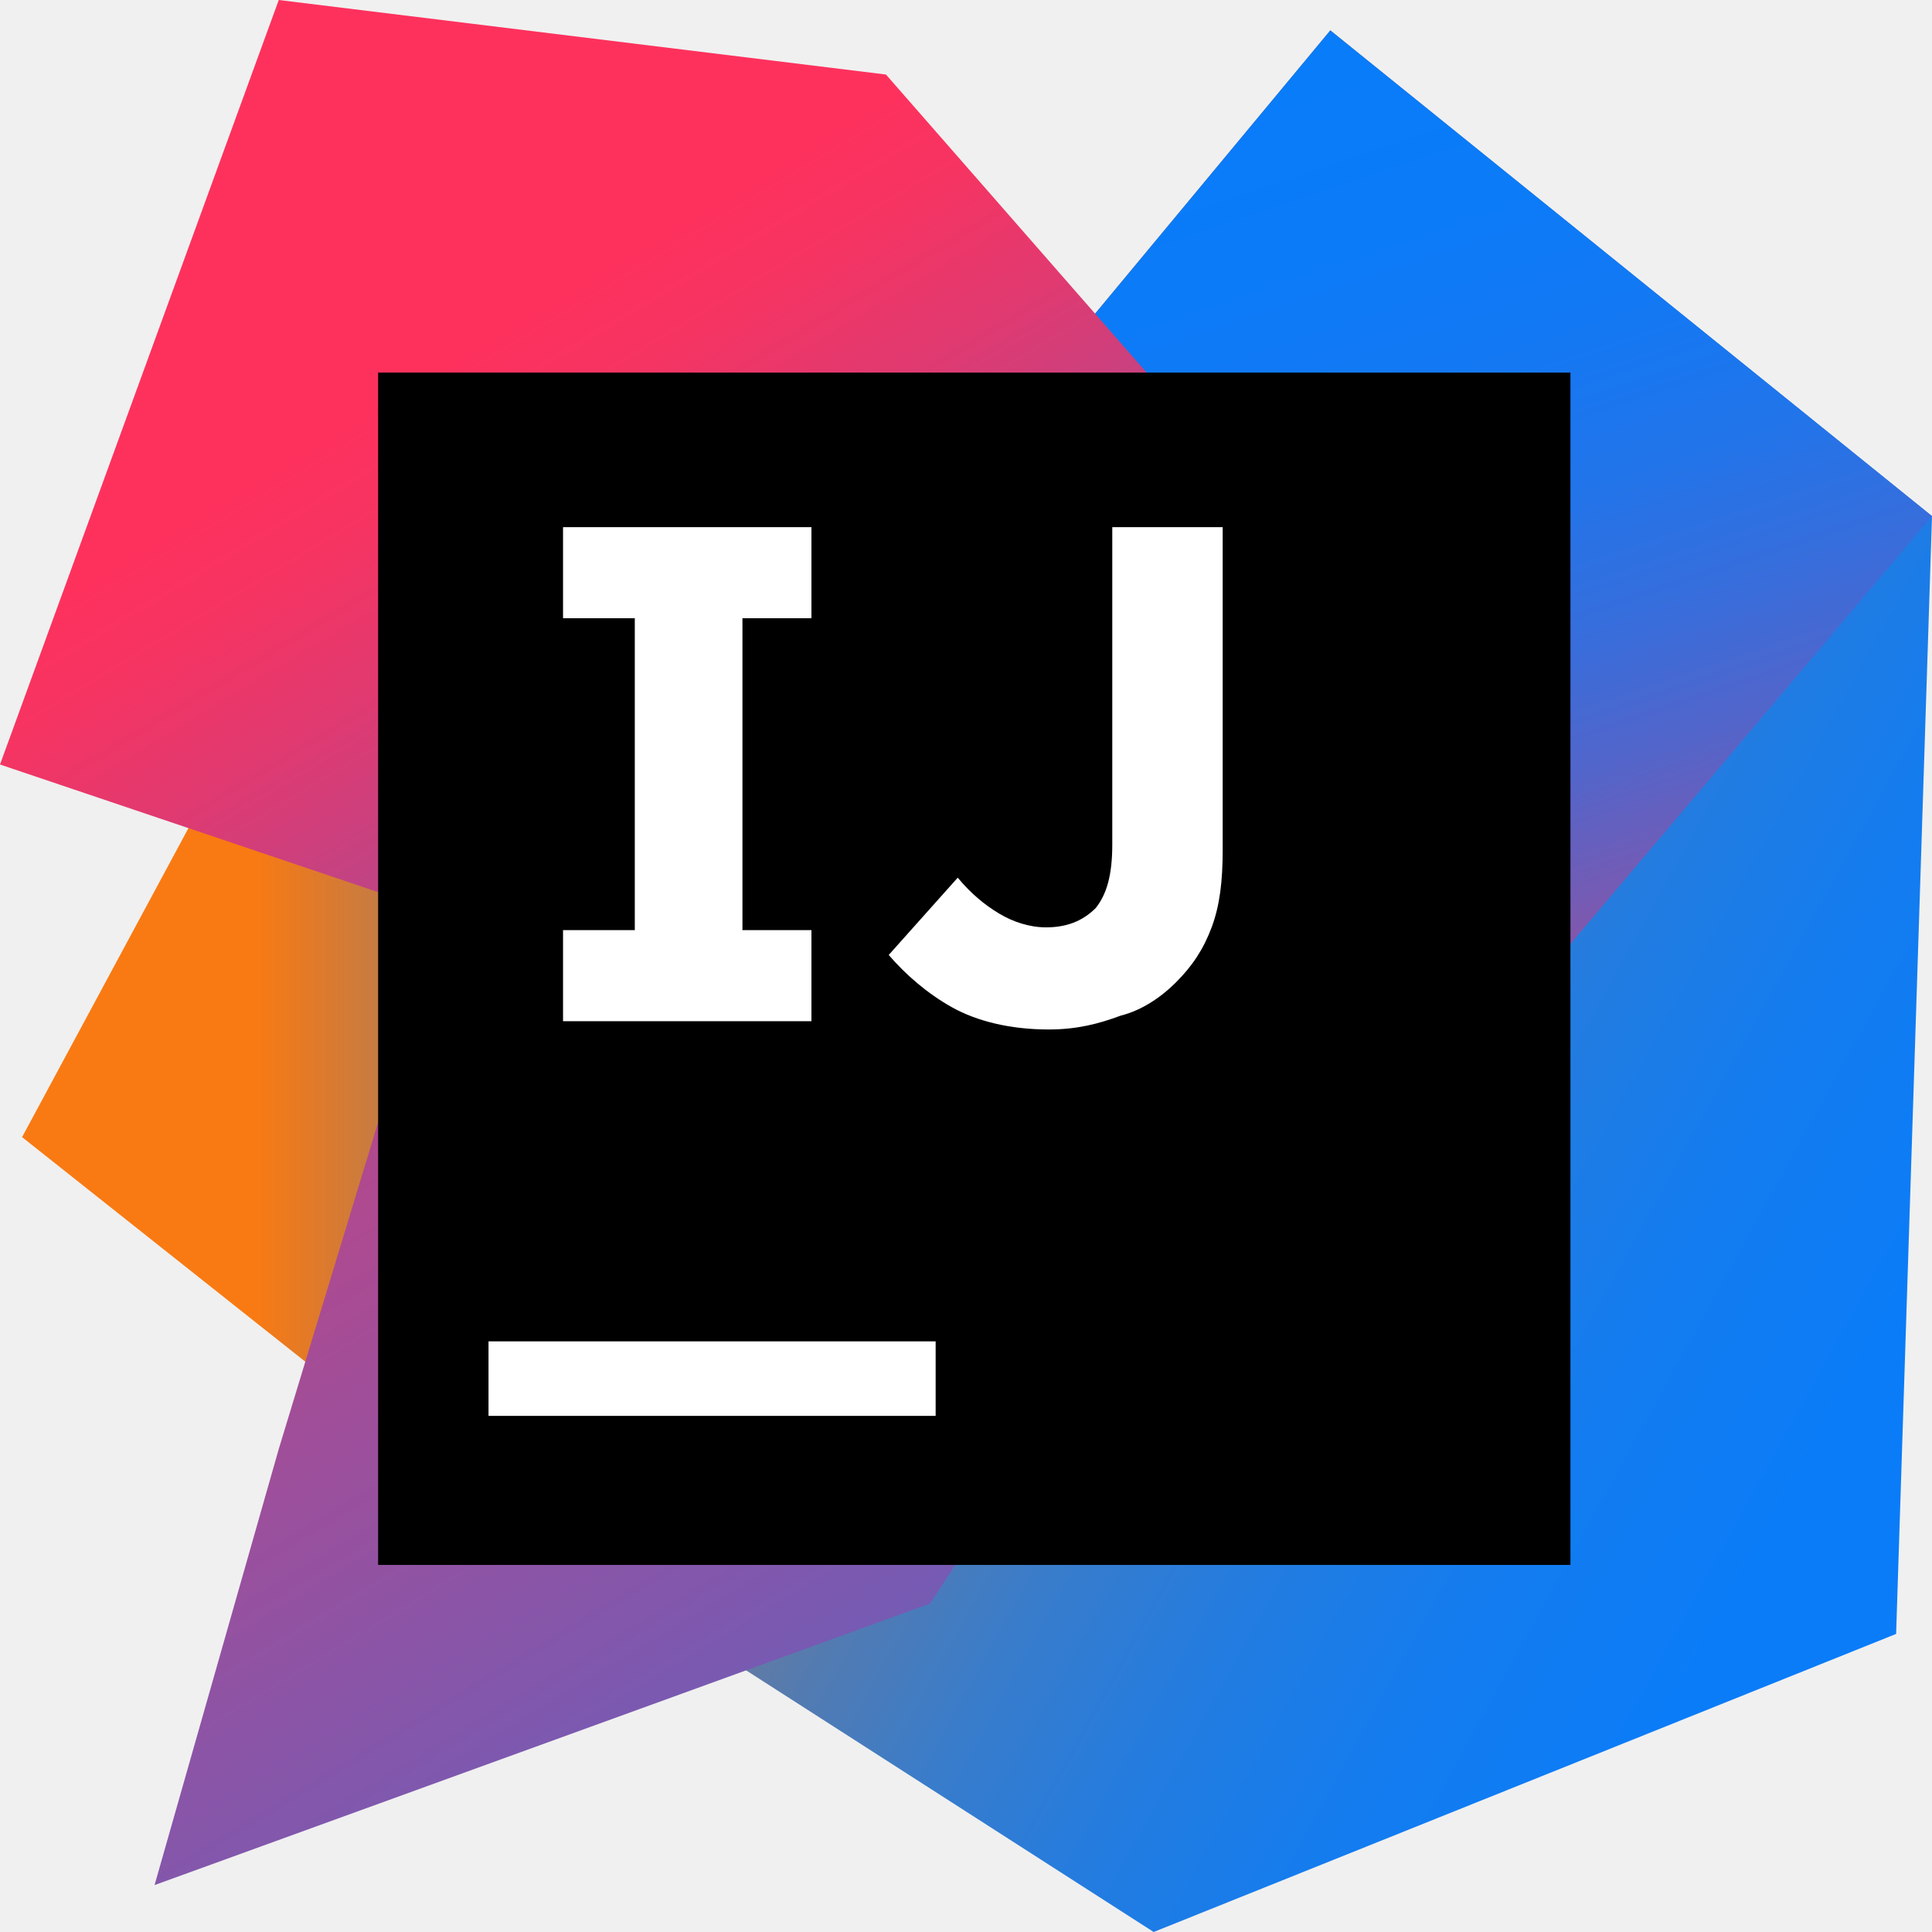
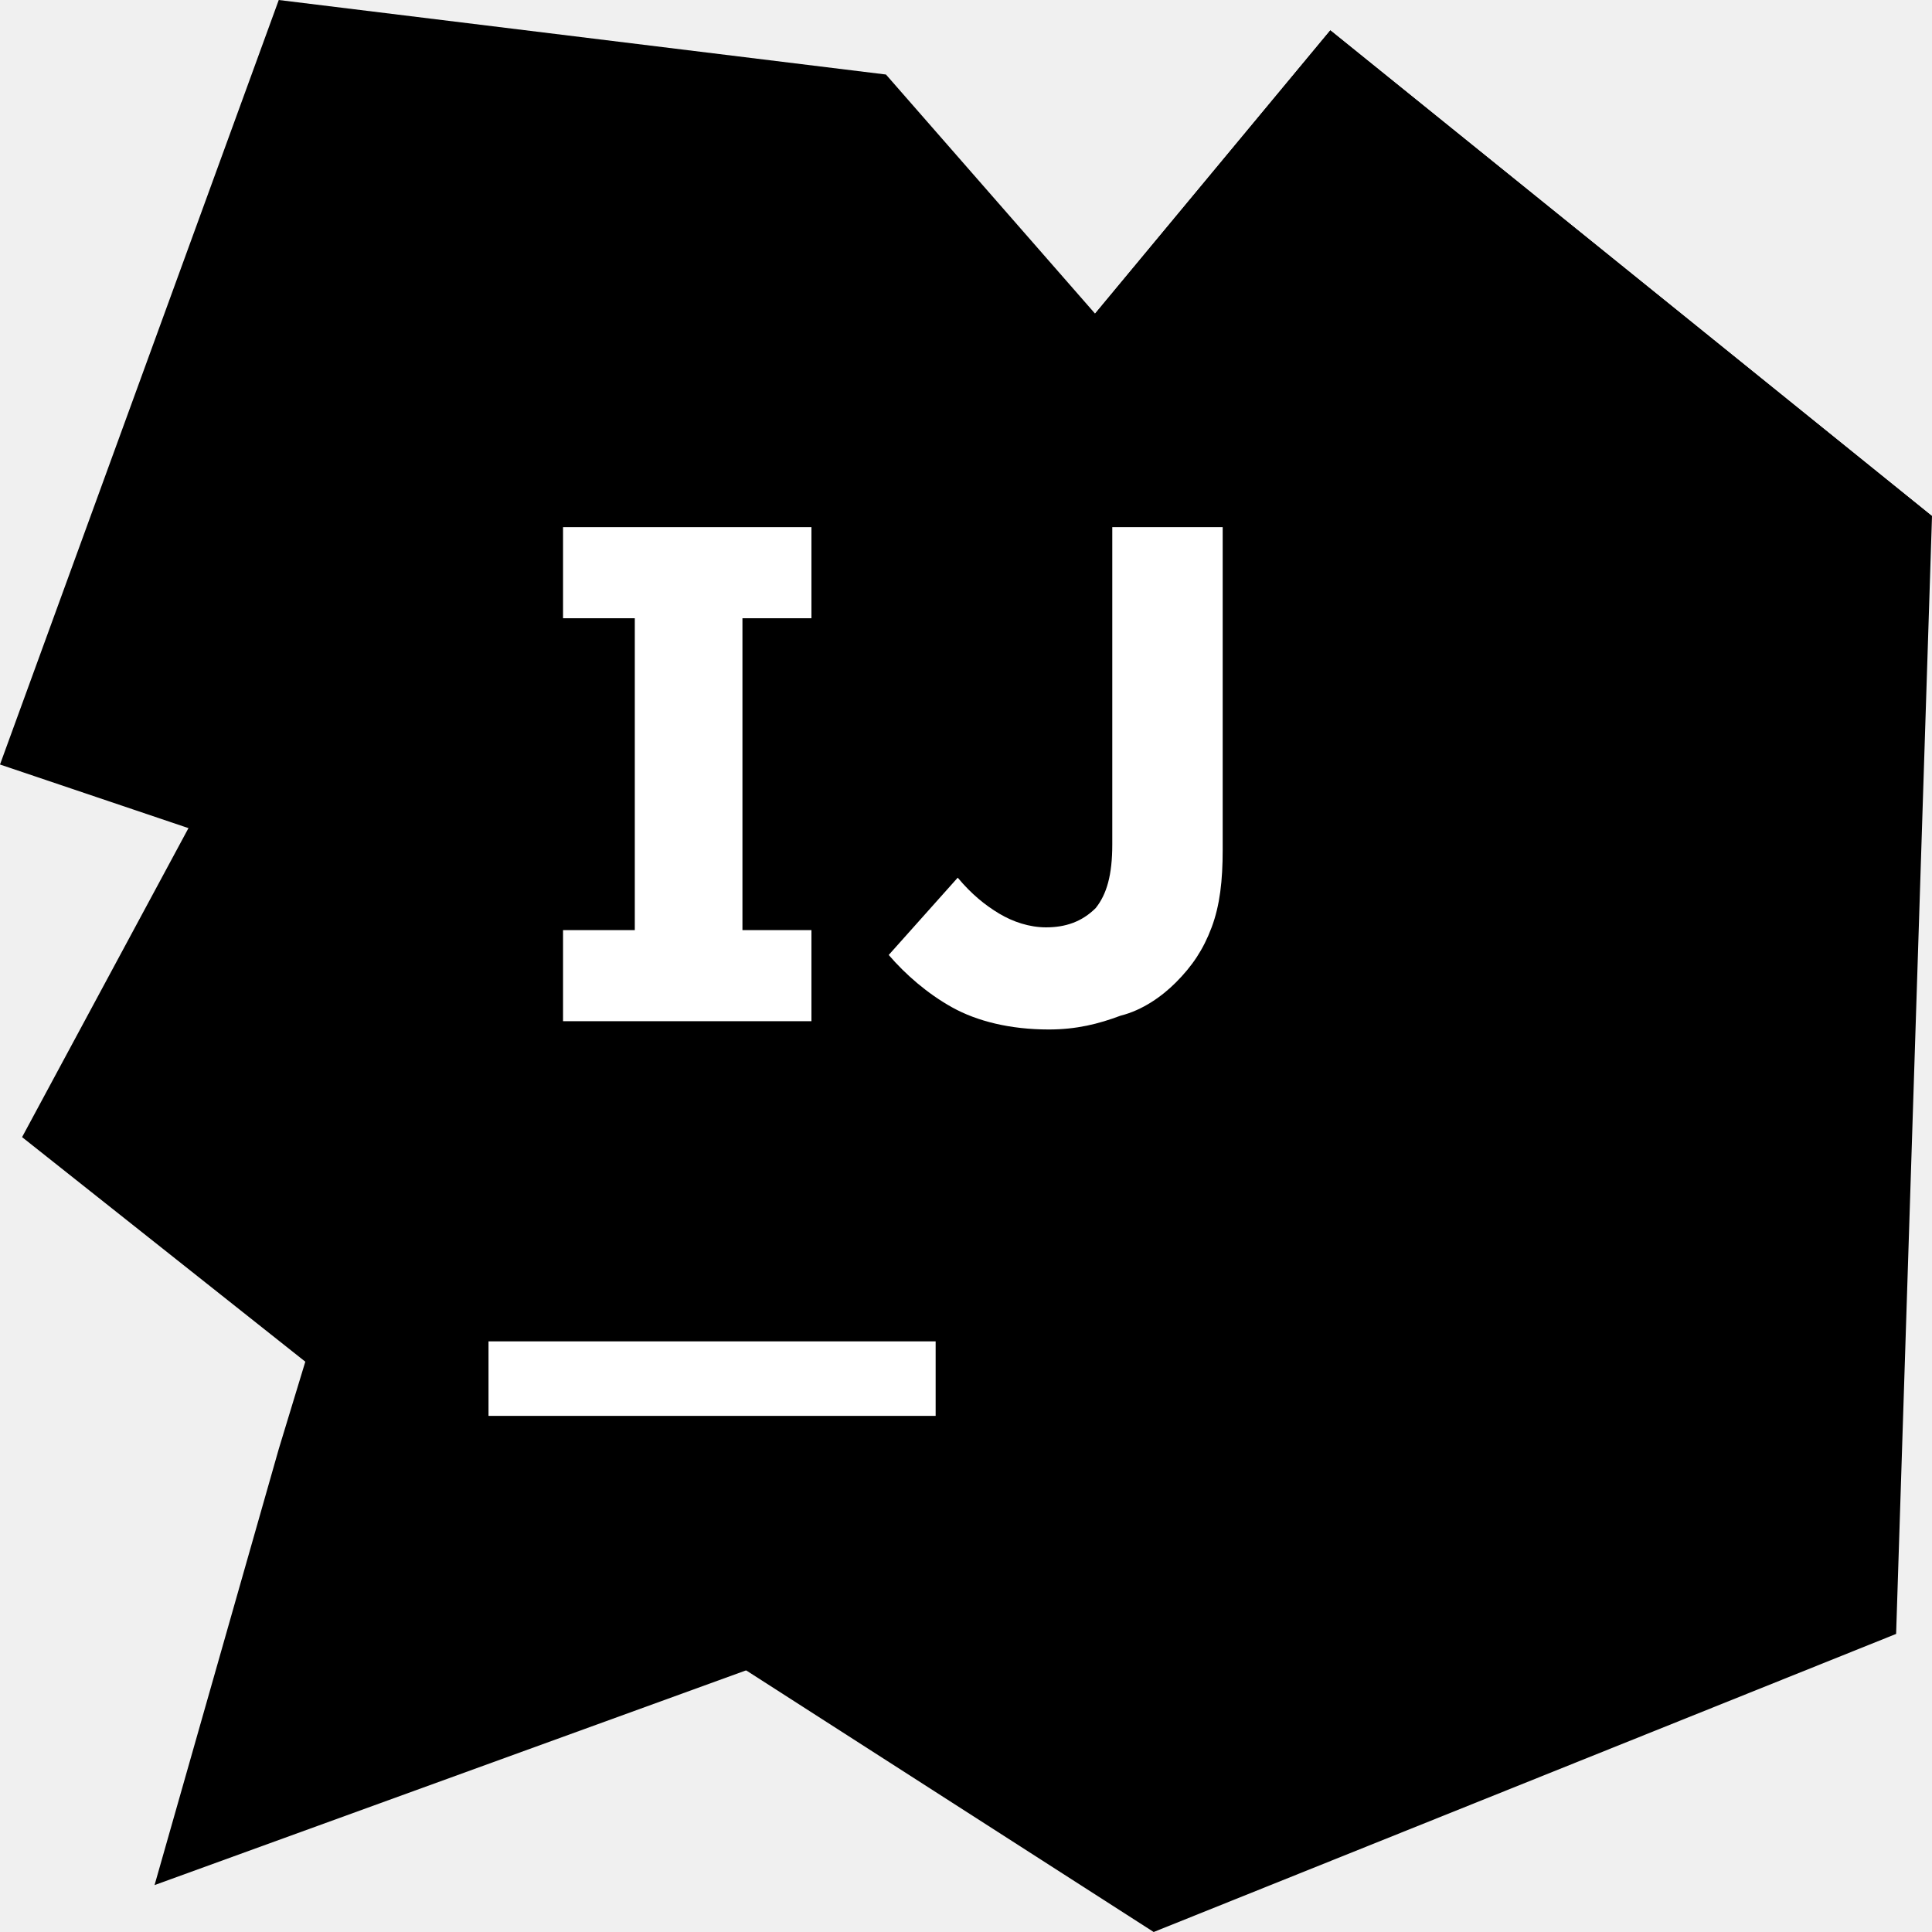
<svg xmlns="http://www.w3.org/2000/svg" version="1.1" id="Layer_1" x="0px" y="0px" viewBox="0 0 70 70" style="enable-background:new 0 0 70 70;" xml:space="preserve">
  <g>
    <g>
      <linearGradient id="SVGID_1_" gradientUnits="userSpaceOnUse" x1="0.79" y1="40.089" x2="33.317" y2="40.089">
-         <stop offset="0.258" style="stop-color:#F97A12" />
-         <stop offset="0.459" style="stop-color:#B07B58" />
-         <stop offset="0.724" style="stop-color:#577BAE" />
-         <stop offset="0.91" style="stop-color:#1E7CE5" />
-         <stop offset="1" style="stop-color:#087CFA" />
+         <stop offset="0.258" style="stopColor:#F97A12" />
+         <stop offset="0.459" style="stopColor:#B07B58" />
+         <stop offset="0.724" style="stopColor:#577BAE" />
+         <stop offset="0.91" style="stopColor:#1E7CE5" />
+         <stop offset="1" style="stopColor:#087CFA" />
      </linearGradient>
      <polygon style="fill:url(#SVGID_1_);" points="17.7,54.6 0.8,41.2 9.2,25.6 33.3,35   " />
      <linearGradient id="SVGID_2_" gradientUnits="userSpaceOnUse" x1="25.767" y1="24.88" x2="79.424" y2="54.57">
-         <stop offset="0" style="stop-color:#F97A12" />
-         <stop offset="7.179946e-002" style="stop-color:#CB7A3E" />
-         <stop offset="0.154" style="stop-color:#9E7B6A" />
-         <stop offset="0.242" style="stop-color:#757B91" />
-         <stop offset="0.334" style="stop-color:#537BB1" />
-         <stop offset="0.432" style="stop-color:#387CCC" />
-         <stop offset="0.538" style="stop-color:#237CE0" />
-         <stop offset="0.655" style="stop-color:#147CEF" />
-         <stop offset="0.792" style="stop-color:#0B7CF7" />
-         <stop offset="1" style="stop-color:#087CFA" />
+         <stop offset="0" style="stopColor:#F97A12" />
+         <stop offset="7.179946e-002" style="stopColor:#CB7A3E" />
+         <stop offset="0.154" style="stopColor:#9E7B6A" />
+         <stop offset="0.242" style="stopColor:#757B91" />
+         <stop offset="0.334" style="stopColor:#537BB1" />
+         <stop offset="0.432" style="stopColor:#387CCC" />
+         <stop offset="0.538" style="stopColor:#237CE0" />
+         <stop offset="0.655" style="stopColor:#147CEF" />
+         <stop offset="0.792" style="stopColor:#0B7CF7" />
+         <stop offset="1" style="stopColor:#087CFA" />
      </linearGradient>
      <polygon style="fill:url(#SVGID_2_);" points="70,18.7 68.7,59.2 41.8,70 25.6,59.6 49.3,35 38.9,12.3 48.2,1.1   " />
      <linearGradient id="SVGID_3_" gradientUnits="userSpaceOnUse" x1="63.228" y1="42.915" x2="48.29" y2="-1.719">
-         <stop offset="0" style="stop-color:#FE315D" />
-         <stop offset="7.840246e-002" style="stop-color:#CB417E" />
-         <stop offset="0.16" style="stop-color:#9E4E9B" />
-         <stop offset="0.247" style="stop-color:#755BB4" />
-         <stop offset="0.339" style="stop-color:#5365CA" />
-         <stop offset="0.436" style="stop-color:#386DDB" />
-         <stop offset="0.541" style="stop-color:#2374E9" />
-         <stop offset="0.658" style="stop-color:#1478F3" />
-         <stop offset="0.794" style="stop-color:#0B7BF8" />
-         <stop offset="1" style="stop-color:#087CFA" />
+         <stop offset="0" style="stopColor:#FE315D" />
+         <stop offset="7.840246e-002" style="stopColor:#CB417E" />
+         <stop offset="0.16" style="stopColor:#9E4E9B" />
+         <stop offset="0.247" style="stopColor:#755BB4" />
+         <stop offset="0.339" style="stopColor:#5365CA" />
+         <stop offset="0.436" style="stopColor:#386DDB" />
+         <stop offset="0.541" style="stopColor:#2374E9" />
+         <stop offset="0.658" style="stopColor:#1478F3" />
+         <stop offset="0.794" style="stopColor:#0B7BF8" />
+         <stop offset="1" style="stopColor:#087CFA" />
      </linearGradient>
      <polygon style="fill:url(#SVGID_3_);" points="70,18.7 48.7,43.9 38.9,12.3 48.2,1.1   " />
      <linearGradient id="SVGID_4_" gradientUnits="userSpaceOnUse" x1="10.72" y1="16.473" x2="55.524" y2="90.58">
-         <stop offset="0" style="stop-color:#FE315D" />
-         <stop offset="4.023279e-002" style="stop-color:#F63462" />
-         <stop offset="0.104" style="stop-color:#DF3A71" />
-         <stop offset="0.167" style="stop-color:#C24383" />
-         <stop offset="0.291" style="stop-color:#AD4A91" />
-         <stop offset="0.55" style="stop-color:#755BB4" />
-         <stop offset="0.917" style="stop-color:#1D76ED" />
-         <stop offset="1" style="stop-color:#087CFA" />
+         <stop offset="0" style="stopColor:#FE315D" />
+         <stop offset="4.023279e-002" style="stopColor:#F63462" />
+         <stop offset="0.104" style="stopColor:#DF3A71" />
+         <stop offset="0.167" style="stopColor:#C24383" />
+         <stop offset="0.291" style="stopColor:#AD4A91" />
+         <stop offset="0.55" style="stopColor:#755BB4" />
+         <stop offset="0.917" style="stopColor:#1D76ED" />
+         <stop offset="1" style="stopColor:#087CFA" />
      </linearGradient>
      <polygon style="fill:url(#SVGID_4_);" points="33.7,58.1 5.6,68.3 10.1,52.5 16,33.1 0,27.7 10.1,0 32.1,2.7 53.7,27.4   " />
    </g>
    <g>
      <rect x="13.7" y="13.5" style="fill:#000000;" width="43.2" height="43.2" />
      <rect x="17.7" y="48.6" style="fill:#FFFFFF;" width="16.2" height="2.7" />
      <polygon style="fill:#FFFFFF;" points="29.4,22.4 29.4,19.1 20.4,19.1 20.4,22.4 23,22.4 23,33.7 20.4,33.7 20.4,37 29.4,37     29.4,33.7 26.9,33.7 26.9,22.4   " />
      <path style="fill:#FFFFFF;" d="M38,37.3c-1.4,0-2.6-0.3-3.5-0.8c-0.9-0.5-1.7-1.2-2.3-1.9l2.5-2.8c0.5,0.6,1,1,1.5,1.3    c0.5,0.3,1.1,0.5,1.7,0.5c0.7,0,1.3-0.2,1.8-0.7c0.4-0.5,0.6-1.2,0.6-2.3V19.1h4v11.7c0,1.1-0.1,2-0.4,2.8c-0.3,0.8-0.7,1.4-1.3,2    c-0.5,0.5-1.2,1-2,1.2C39.8,37.1,39,37.3,38,37.3" />
    </g>
  </g>
</svg>
